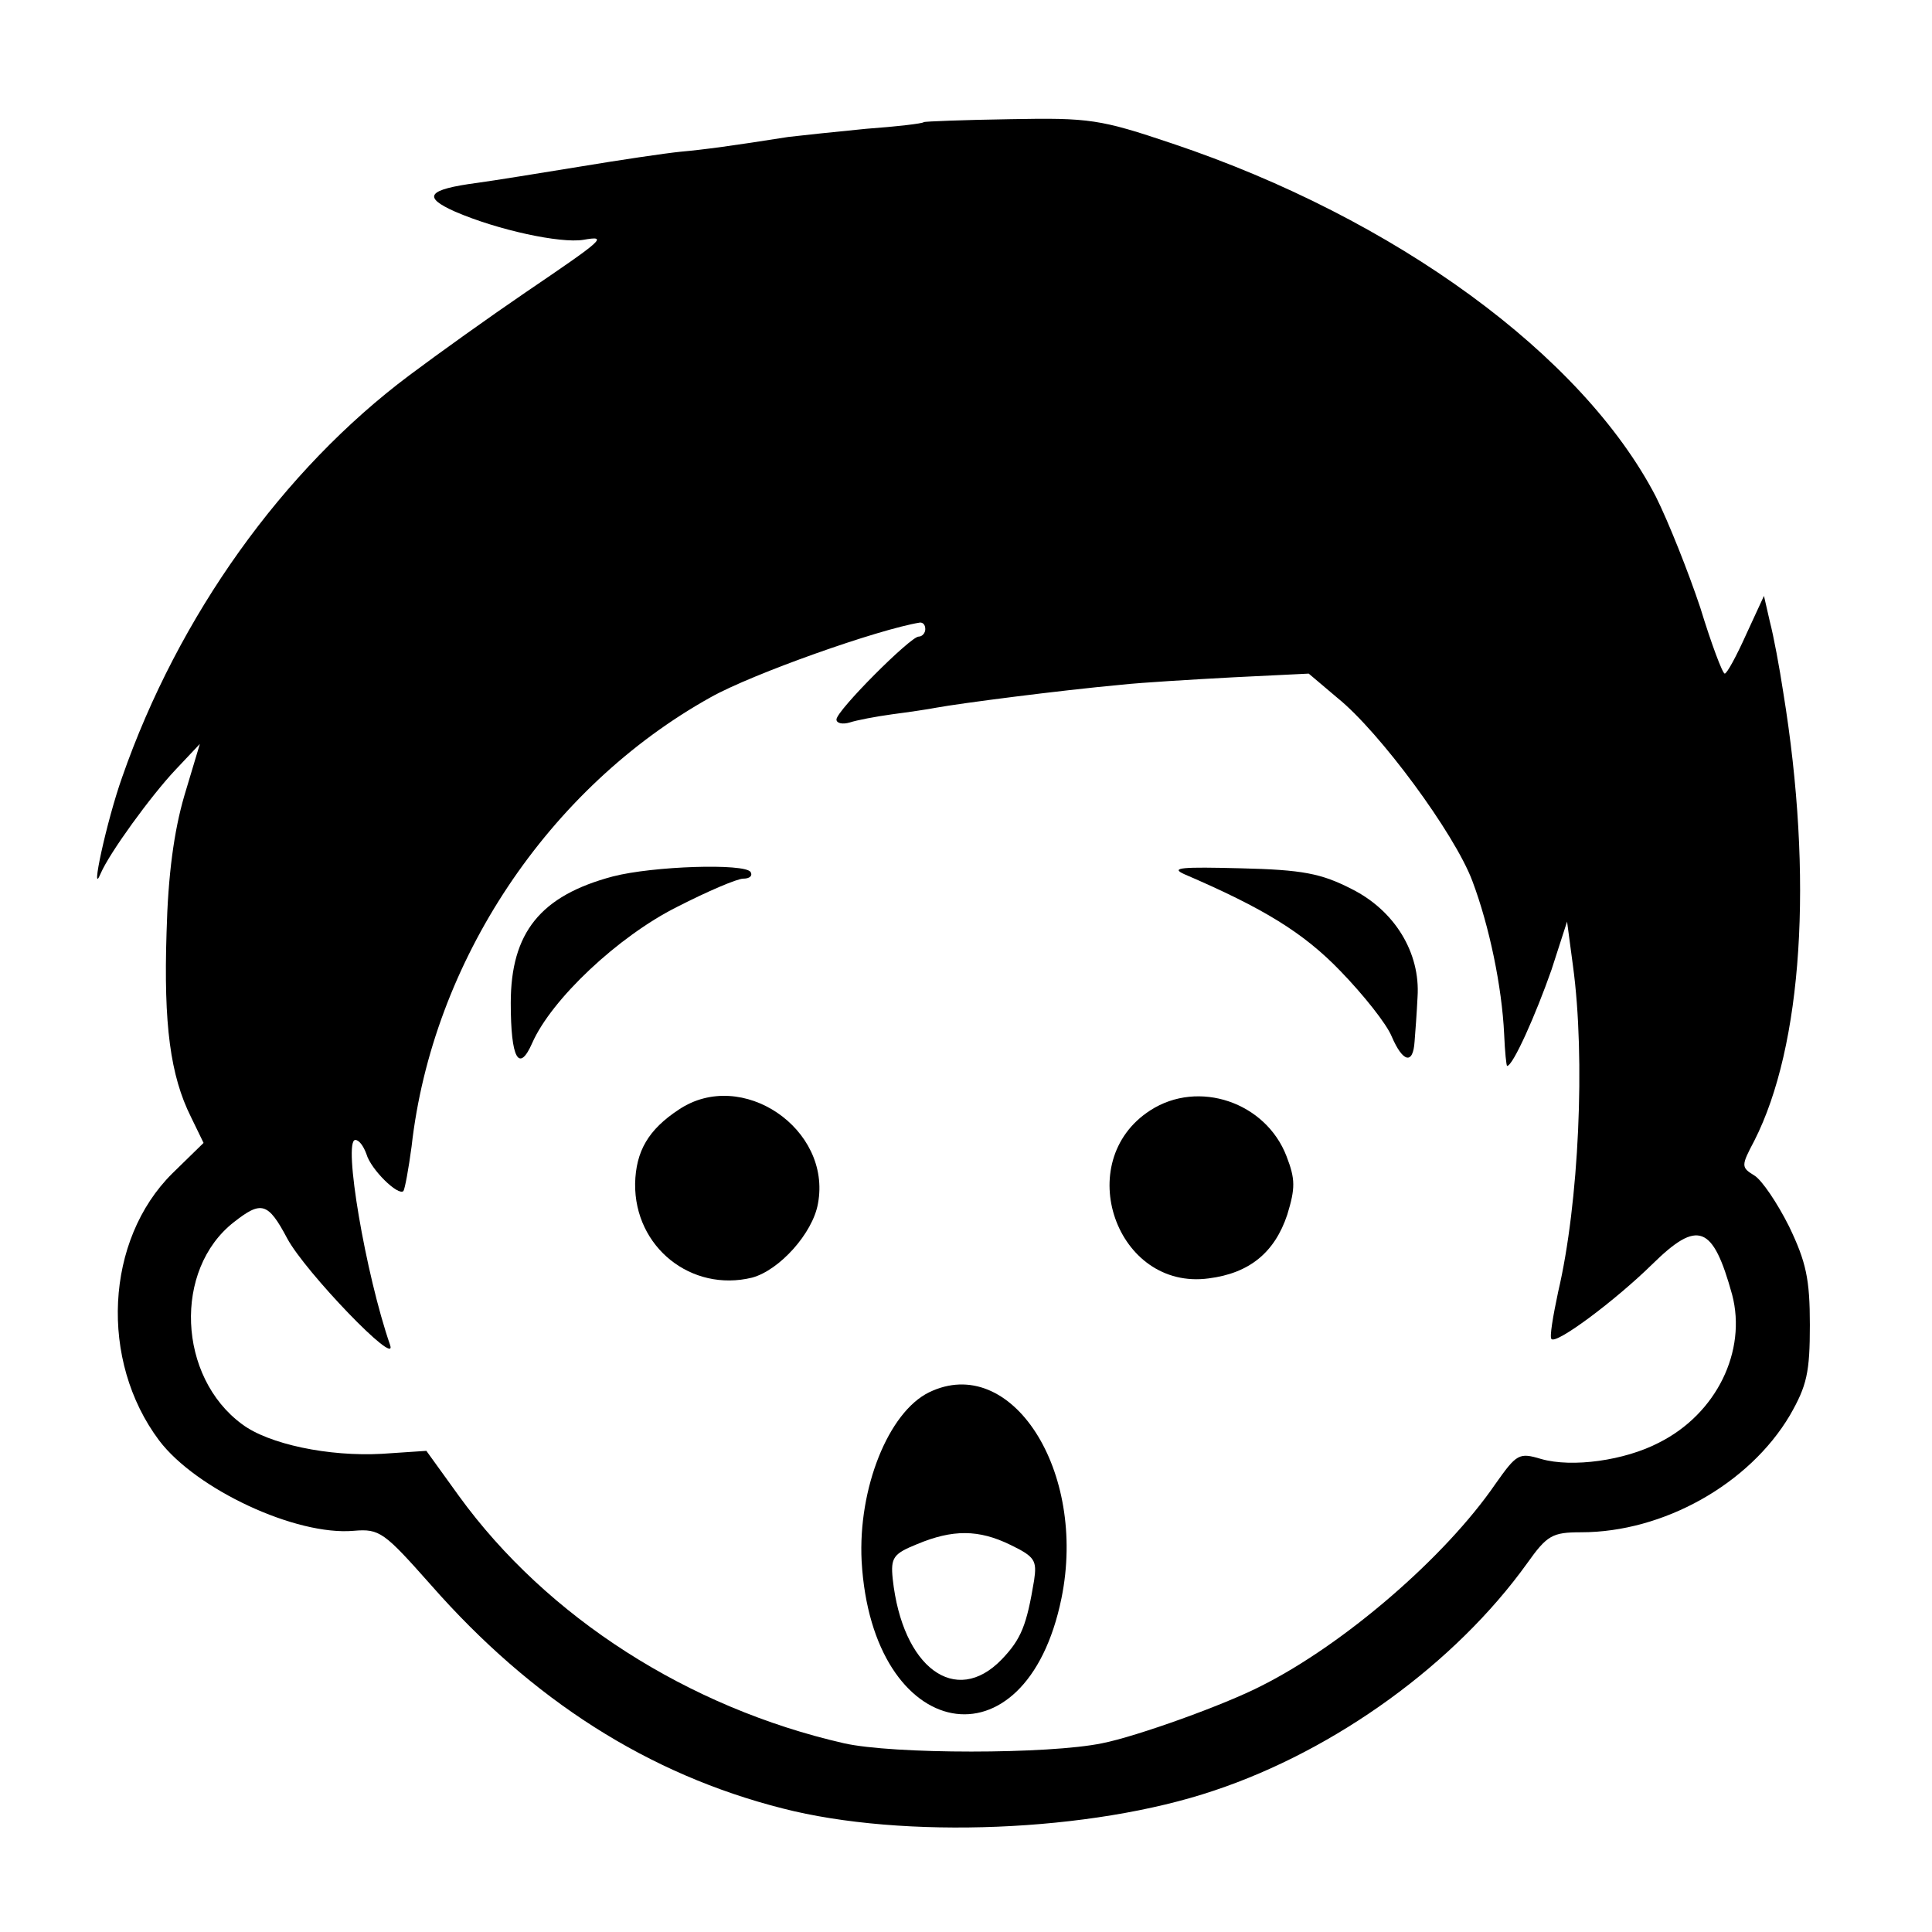
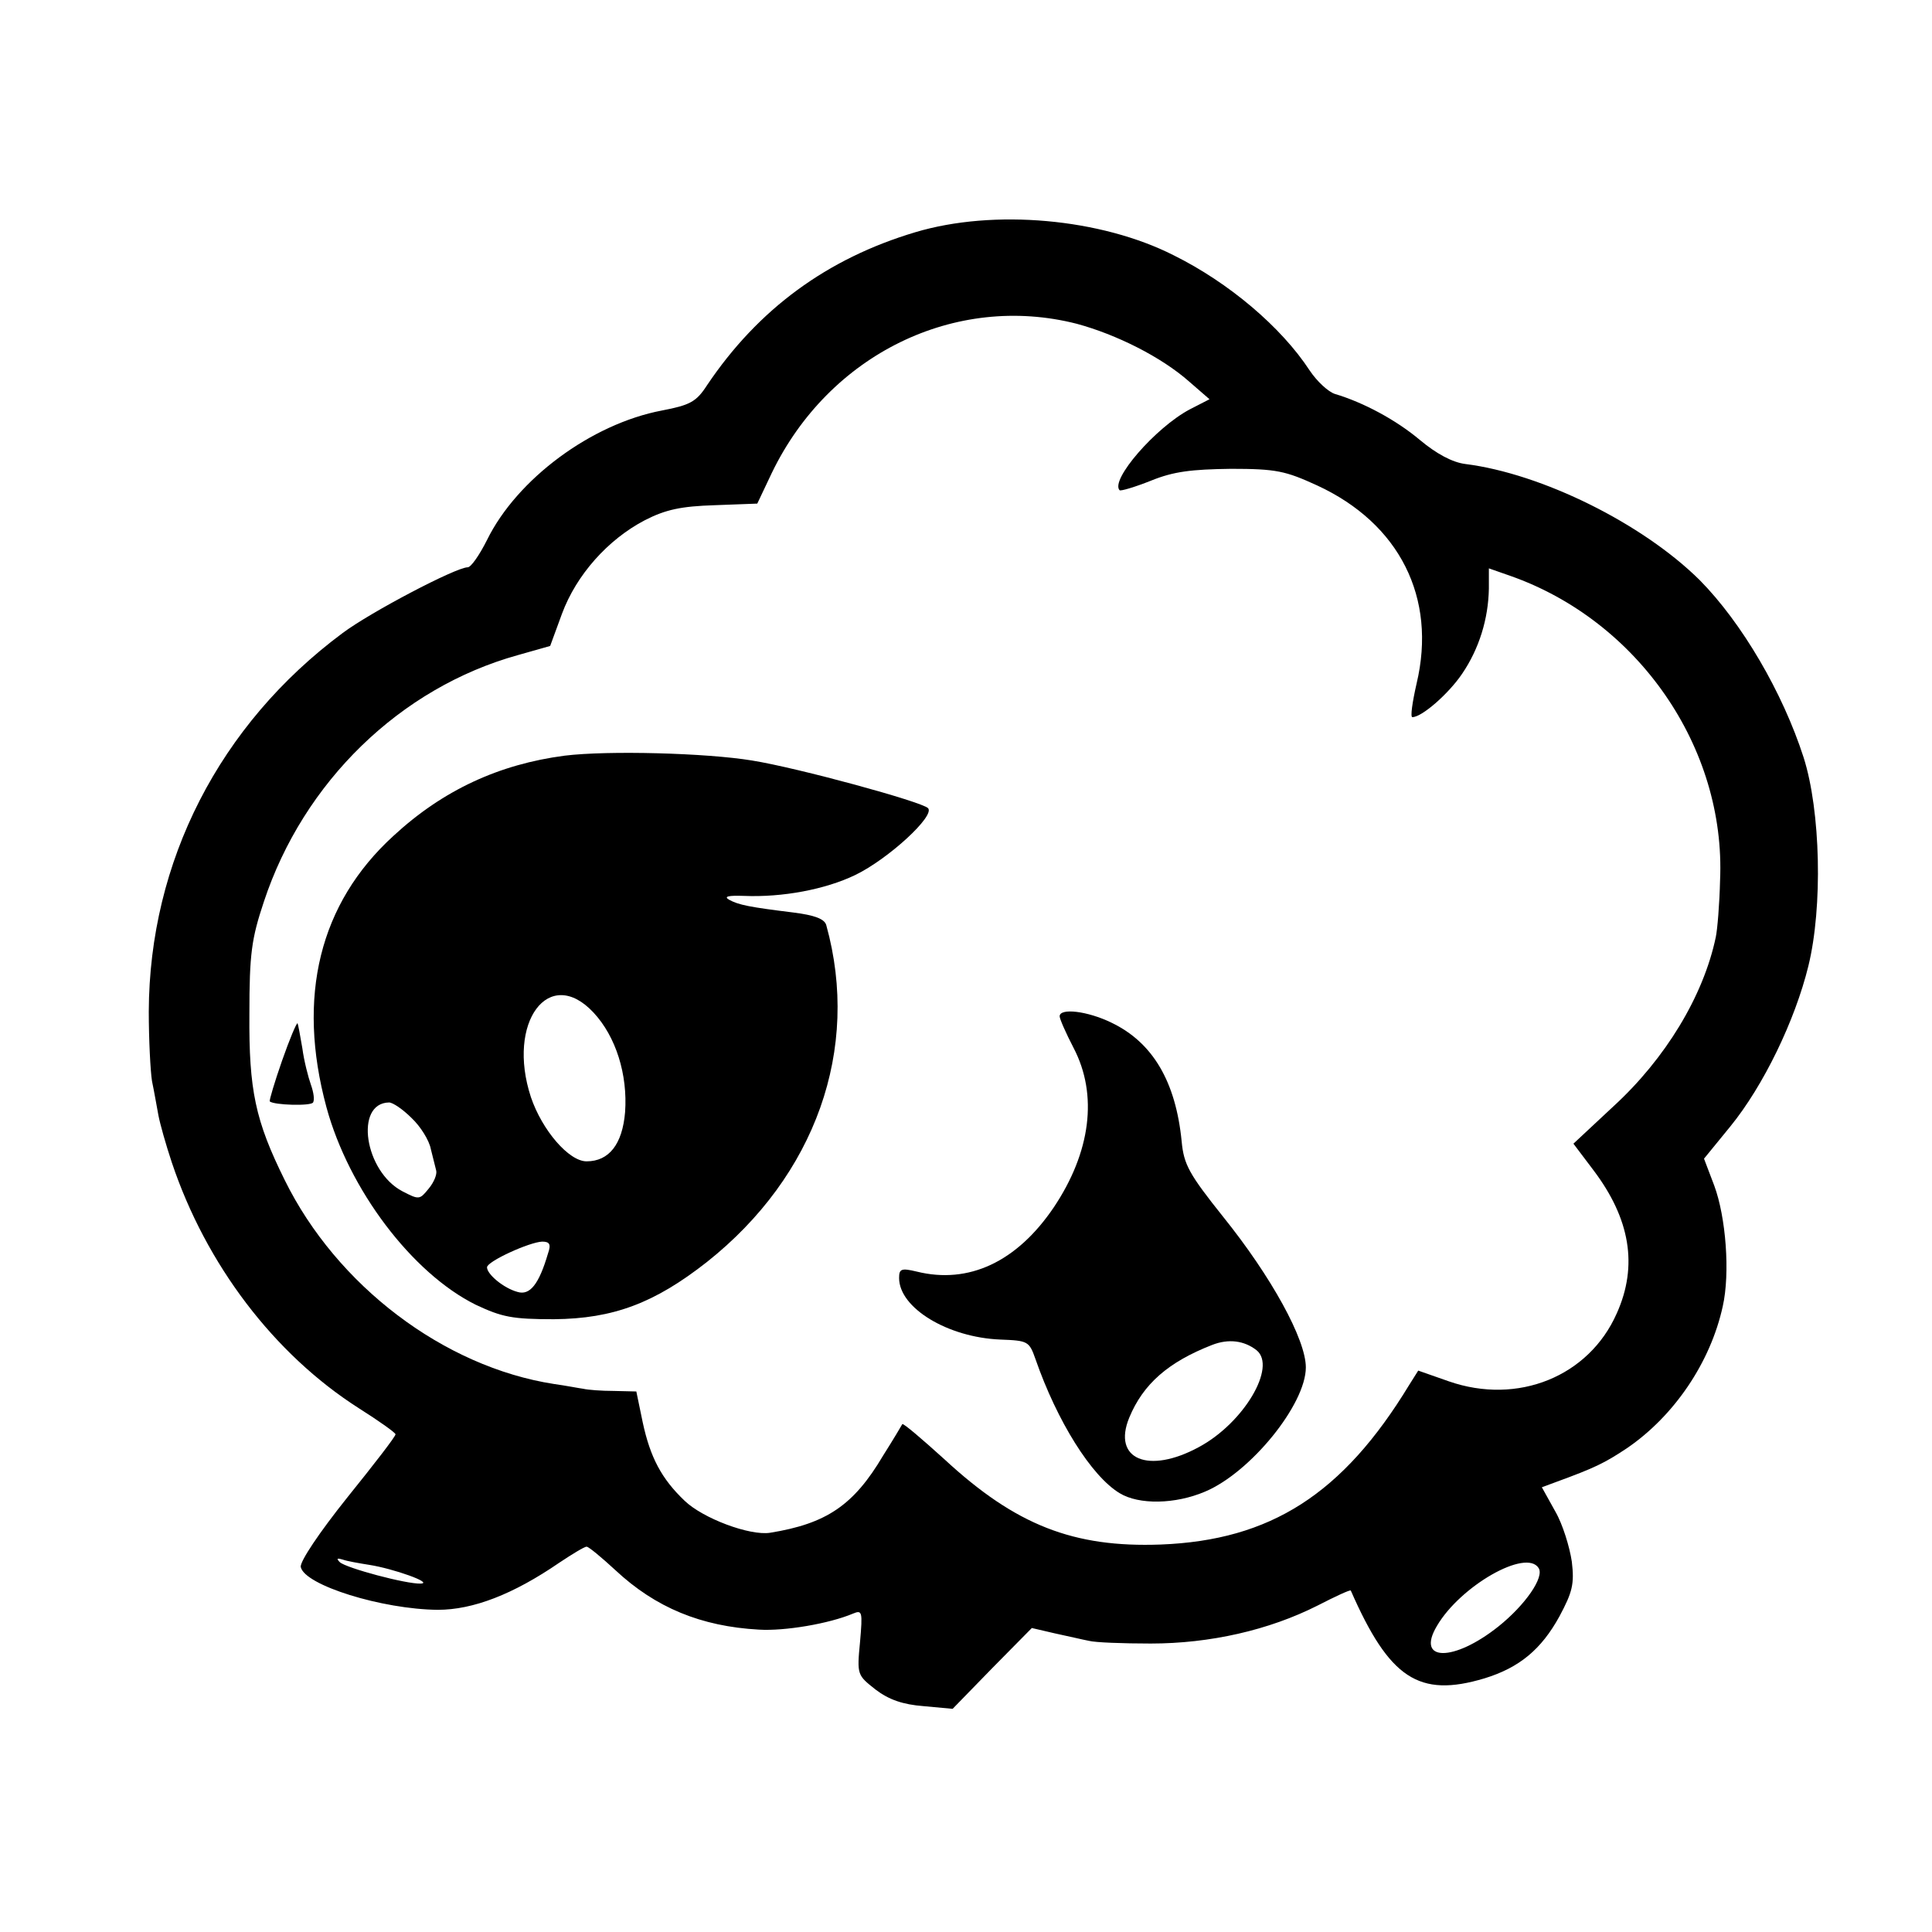
- <svg xmlns="http://www.w3.org/2000/svg" version="1.0" width="261pt" height="261pt" viewBox="0 0 261 261" preserveAspectRatio="xMidYMid meet">
-   <g transform="translate(0,261) scale(0.1,-0.1)" fill="#000000" stroke="none">
-     <path d="M1248 2445 c-2 -2 -37 -6 -78 -9 -41 -4 -88 -9 -105 -11 -76 -12 -113 -17 -146 -20 -20 -2 -81 -11 -135 -20 -55 -9 -117 -19 -139 -22 -68 -9 -75 -19 -30 -39 58 -25 142 -43 173 -38 34 6 28 1 -78 -71 -47 -32 -117 -82 -157 -112 -171 -128 -312 -325 -388 -543 -21 -59 -44 -166 -29 -130 12 28 68 105 101 140 l33 35 -21 -70 c-14 -48 -22 -107 -24 -185 -4 -124 5 -193 33 -249 l17 -35 -42 -41 c-91 -90 -99 -253 -18 -361 50 -66 185 -129 263 -122 35 3 41 -2 104 -73 137 -156 294 -256 475 -302 163 -42 417 -32 583 24 165 55 326 172 423 307 27 38 34 42 73 42 111 0 227 65 282 158 23 40 27 58 27 122 0 62 -5 85 -28 133 -16 32 -37 63 -47 69 -18 11 -18 13 0 47 65 128 80 355 39 606 -5 33 -13 76 -18 95 l-8 35 -24 -52 c-13 -29 -26 -53 -29 -53 -3 0 -18 40 -33 89 -16 48 -43 116 -60 150 -99 191 -352 376 -653 477 -98 33 -112 35 -219 33 -63 -1 -116 -3 -117 -4z m2 -685 c0 -5 -4 -10 -9 -10 -11 0 -111 -100 -111 -112 0 -5 8 -7 18 -4 9 3 35 8 57 11 23 3 50 7 60 9 33 6 164 23 250 31 28 3 96 7 151 10 l102 5 39 -33 c57 -46 158 -183 182 -247 23 -61 40 -143 43 -207 1 -24 3 -43 4 -43 8 0 39 70 60 130 l21 65 8 -60 c17 -125 8 -321 -20 -440 -7 -33 -12 -62 -9 -64 7 -7 86 52 136 101 62 61 82 53 108 -41 20 -76 -21 -161 -99 -200 -46 -24 -117 -34 -159 -22 -30 9 -33 7 -62 -34 -68 -99 -204 -216 -315 -272 -50 -26 -170 -69 -216 -78 -72 -15 -283 -15 -349 0 -210 48 -401 170 -520 334 l-44 61 -60 -4 c-72 -4 -153 13 -189 40 -87 64 -93 209 -11 273 37 29 46 27 72 -22 24 -45 150 -176 139 -144 -33 95 -64 277 -47 277 5 0 11 -8 15 -19 6 -21 43 -57 50 -50 2 3 7 30 11 60 28 250 185 485 404 607 57 32 227 92 283 101 4 0 7 -3 7 -9z" />
-     <path d="M828 1426 c-98 -26 -138 -76 -138 -171 0 -75 11 -95 29 -54 26 59 116 144 196 184 41 21 81 38 89 38 9 0 13 4 10 9 -8 12 -132 8 -186 -6z" />
-     <path d="M1600 1429 c107 -46 161 -79 211 -131 31 -32 62 -71 69 -88 15 -35 29 -39 31 -7 1 12 3 39 4 60 4 60 -31 117 -89 146 -41 21 -66 26 -150 28 -79 2 -96 1 -76 -8z" />
-     <path d="M917 1111 c-41 -27 -58 -56 -59 -100 -1 -86 76 -147 158 -127 37 10 82 60 89 100 19 101 -103 184 -188 127z" />
-     <path d="M1554 1110 c-107 -69 -46 -244 79 -227 55 7 89 35 106 86 11 36 11 48 -1 79 -28 73 -119 104 -184 62z" />
-     <path d="M1255 729 c-55 -27 -96 -130 -91 -228 14 -246 222 -285 270 -50 35 172 -68 332 -179 278z m110 -206 c33 -16 36 -21 32 -48 -10 -60 -17 -79 -44 -107 -62 -64 -134 -11 -147 109 -3 29 1 34 33 47 48 20 83 20 126 -1z" />
+ <svg xmlns="http://www.w3.org/2000/svg" version="1.0" width="361pt" height="361pt" viewBox="0 0 361 361" preserveAspectRatio="xMidYMid meet">
+   <g transform="translate(0,361) scale(0.1,-0.1)" fill="#000000" stroke="none">
+     <path d="M1710 3176 c-164 -49 -293 -143 -389 -286 -20 -31 -32 -37 -84 -47 -132 -25 -271 -128 -327 -242 -14 -28 -30 -51 -36 -51 -22 0 -182 -84 -234 -123 -230 -171 -361 -427 -362 -707 0 -52 3 -111 6 -130 4 -19 9 -48 12 -64 3 -16 14 -55 25 -88 64 -191 191 -358 349 -459 38 -24 69 -46 69 -49 1 -3 -40 -56 -90 -118 -52 -65 -89 -120 -87 -130 7 -34 152 -79 256 -80 66 0 141 29 227 88 24 16 47 30 51 30 4 0 28 -20 54 -44 75 -70 160 -105 268 -111 48 -3 131 11 176 30 17 7 18 4 13 -53 -6 -62 -5 -62 29 -89 25 -19 51 -28 90 -31 l54 -5 74 76 74 75 43 -10 c24 -5 53 -12 64 -14 11 -3 63 -5 115 -5 111 0 221 25 312 71 33 17 61 30 62 28 72 -164 127 -201 250 -164 65 20 106 54 140 116 24 45 28 60 23 102 -4 27 -17 70 -31 94 l-25 45 27 10 c71 26 90 35 132 63 88 60 156 160 179 265 14 62 6 167 -16 226 l-19 50 49 60 c62 76 121 198 146 300 27 110 23 290 -9 390 -39 121 -115 251 -194 331 -107 106 -295 199 -438 217 -24 3 -54 19 -85 45 -44 37 -105 70 -159 86 -12 4 -33 23 -47 44 -53 81 -151 164 -254 215 -136 69 -336 87 -483 43z m302 -171 c74 -20 158 -62 210 -108 l38 -33 -37 -19 c-64 -34 -149 -132 -131 -151 2 -2 29 6 59 18 42 17 75 21 149 22 85 0 102 -4 161 -31 154 -71 224 -210 186 -370 -8 -35 -12 -63 -8 -63 18 0 68 44 93 81 32 47 49 103 50 159 l0 38 40 -14 c239 -84 403 -321 392 -569 -1 -44 -5 -92 -8 -106 -23 -110 -94 -227 -191 -316 l-75 -70 37 -49 c69 -91 84 -179 44 -268 -52 -118 -185 -172 -314 -127 l-57 20 -17 -27 c-124 -204 -259 -290 -464 -298 -163 -6 -271 36 -404 159 -42 38 -77 68 -79 66 -1 -2 -17 -29 -36 -59 -55 -93 -106 -127 -211 -144 -38 -6 -126 27 -160 60 -43 41 -64 81 -78 146 l-12 58 -42 1 c-23 0 -49 2 -57 4 -8 1 -33 6 -55 9 -206 32 -406 184 -503 381 -55 111 -67 168 -66 310 0 113 4 141 27 210 74 224 255 400 475 461 l60 17 22 60 c27 73 86 139 155 175 39 20 68 26 130 28 l80 3 27 57 c107 222 343 337 570 279z m-1322 -2319 c45 -7 121 -34 96 -35 -27 -1 -139 29 -151 40 -7 7 -5 8 5 5 8 -3 31 -7 50 -10z m2185 -6 c11 -17 -25 -69 -75 -109 -84 -67 -155 -66 -115 1 44 75 167 145 190 108z" />
+     <path d="M1055 2198 c-122 -16 -227 -64 -320 -150 -138 -126 -181 -300 -125 -507 42 -154 160 -310 279 -369 49 -23 68 -27 146 -27 111 1 188 30 286 107 203 161 287 398 223 629 -3 12 -22 19 -62 24 -81 10 -102 14 -120 24 -10 6 -1 8 28 7 72 -3 152 12 208 39 62 30 150 111 136 125 -12 12 -242 75 -329 89 -85 14 -269 19 -350 9z m54 -480 c42 -45 64 -116 59 -186 -5 -60 -30 -92 -72 -92 -33 0 -83 58 -104 120 -46 140 34 247 117 158z m-340 -197 c17 -16 33 -42 36 -58 4 -15 8 -33 10 -40 2 -7 -4 -22 -14 -34 -17 -21 -18 -21 -49 -5 -71 37 -90 165 -25 166 7 0 26 -13 42 -29z m255 -253 c-17 -58 -34 -79 -57 -72 -26 7 -57 33 -57 46 0 11 79 47 103 48 14 0 17 -5 11 -22z" />
+     <path d="M1980 1711 c0 -5 12 -32 26 -59 46 -88 32 -195 -37 -298 -69 -102 -159 -144 -256 -120 -29 7 -33 5 -33 -12 0 -56 91 -111 189 -115 52 -2 54 -3 66 -37 40 -115 104 -218 157 -250 36 -22 104 -21 160 3 85 36 188 163 188 232 0 52 -64 169 -155 282 -63 79 -73 97 -77 140 -11 112 -54 185 -131 222 -45 22 -97 28 -97 12z m368 -624 c38 -31 -24 -136 -108 -181 -94 -51 -162 -23 -130 55 26 63 73 104 155 136 31 12 60 8 83 -10z" />
+     <path d="M527 1628 c-14 -40 -24 -74 -23 -76 8 -7 77 -9 81 -2 3 5 1 19 -4 33 -5 14 -13 45 -16 68 -4 24 -8 45 -9 47 -2 1 -15 -30 -29 -70z" />
  </g>
</svg>
